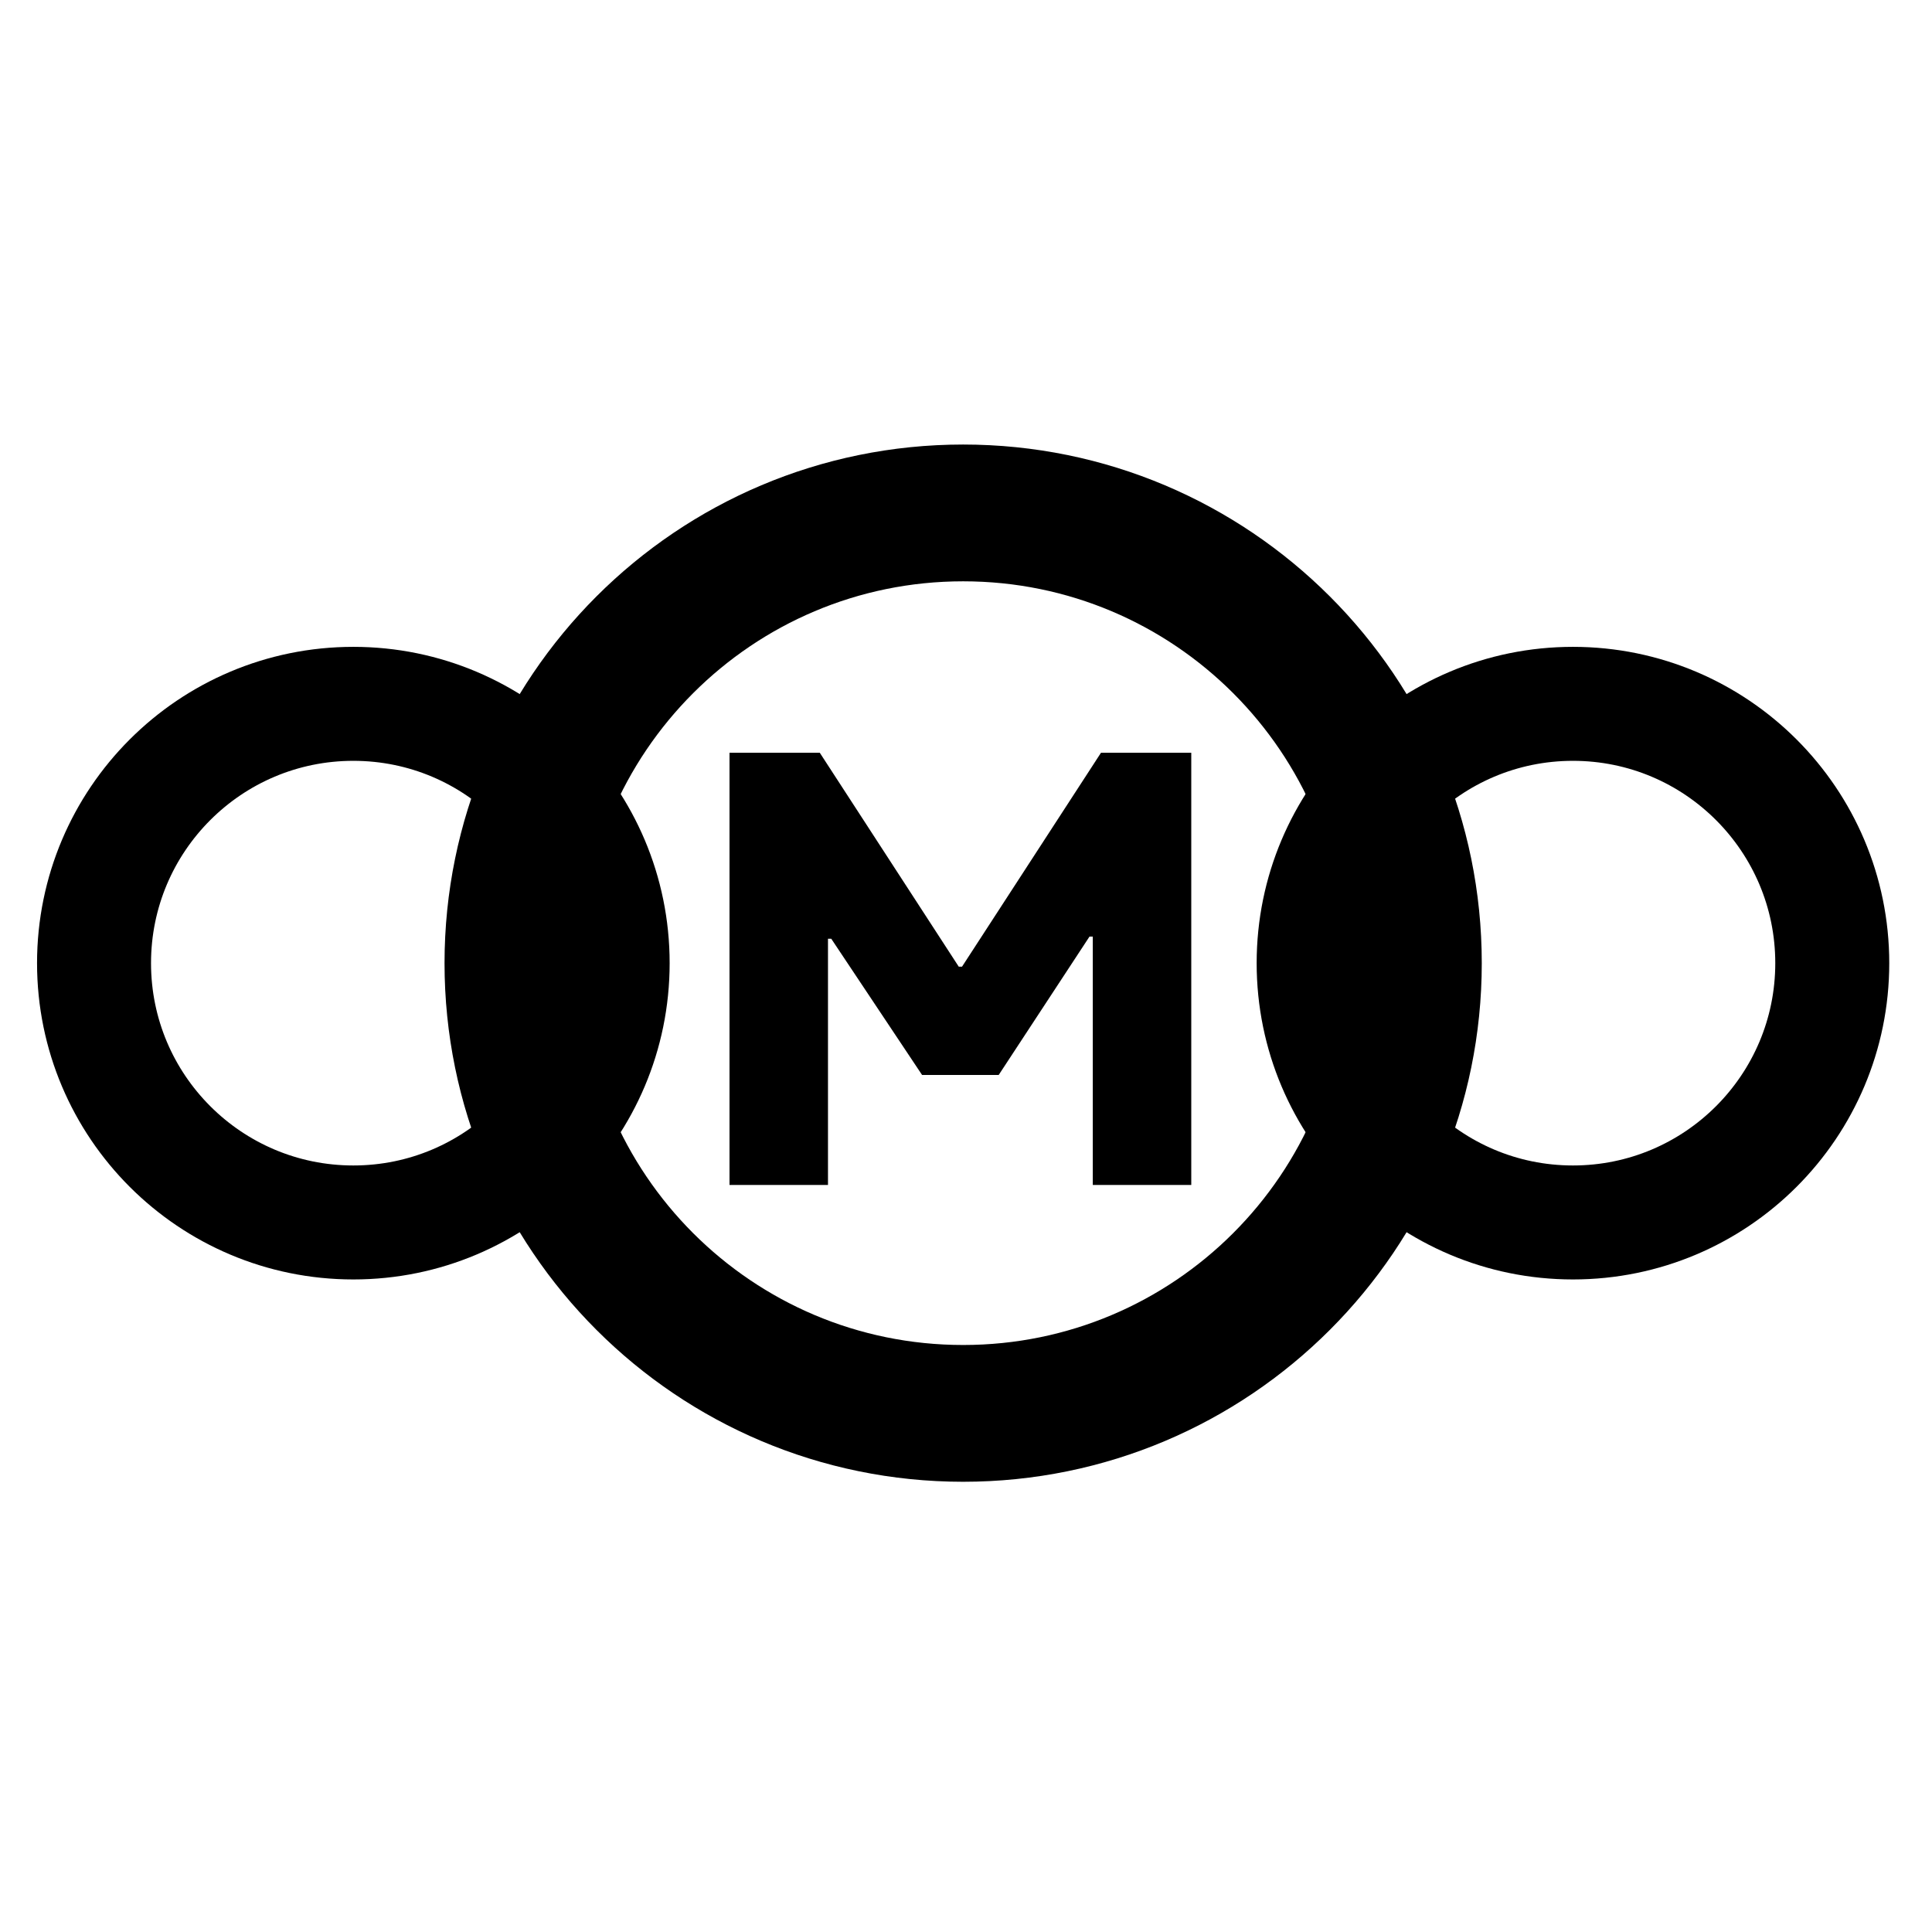
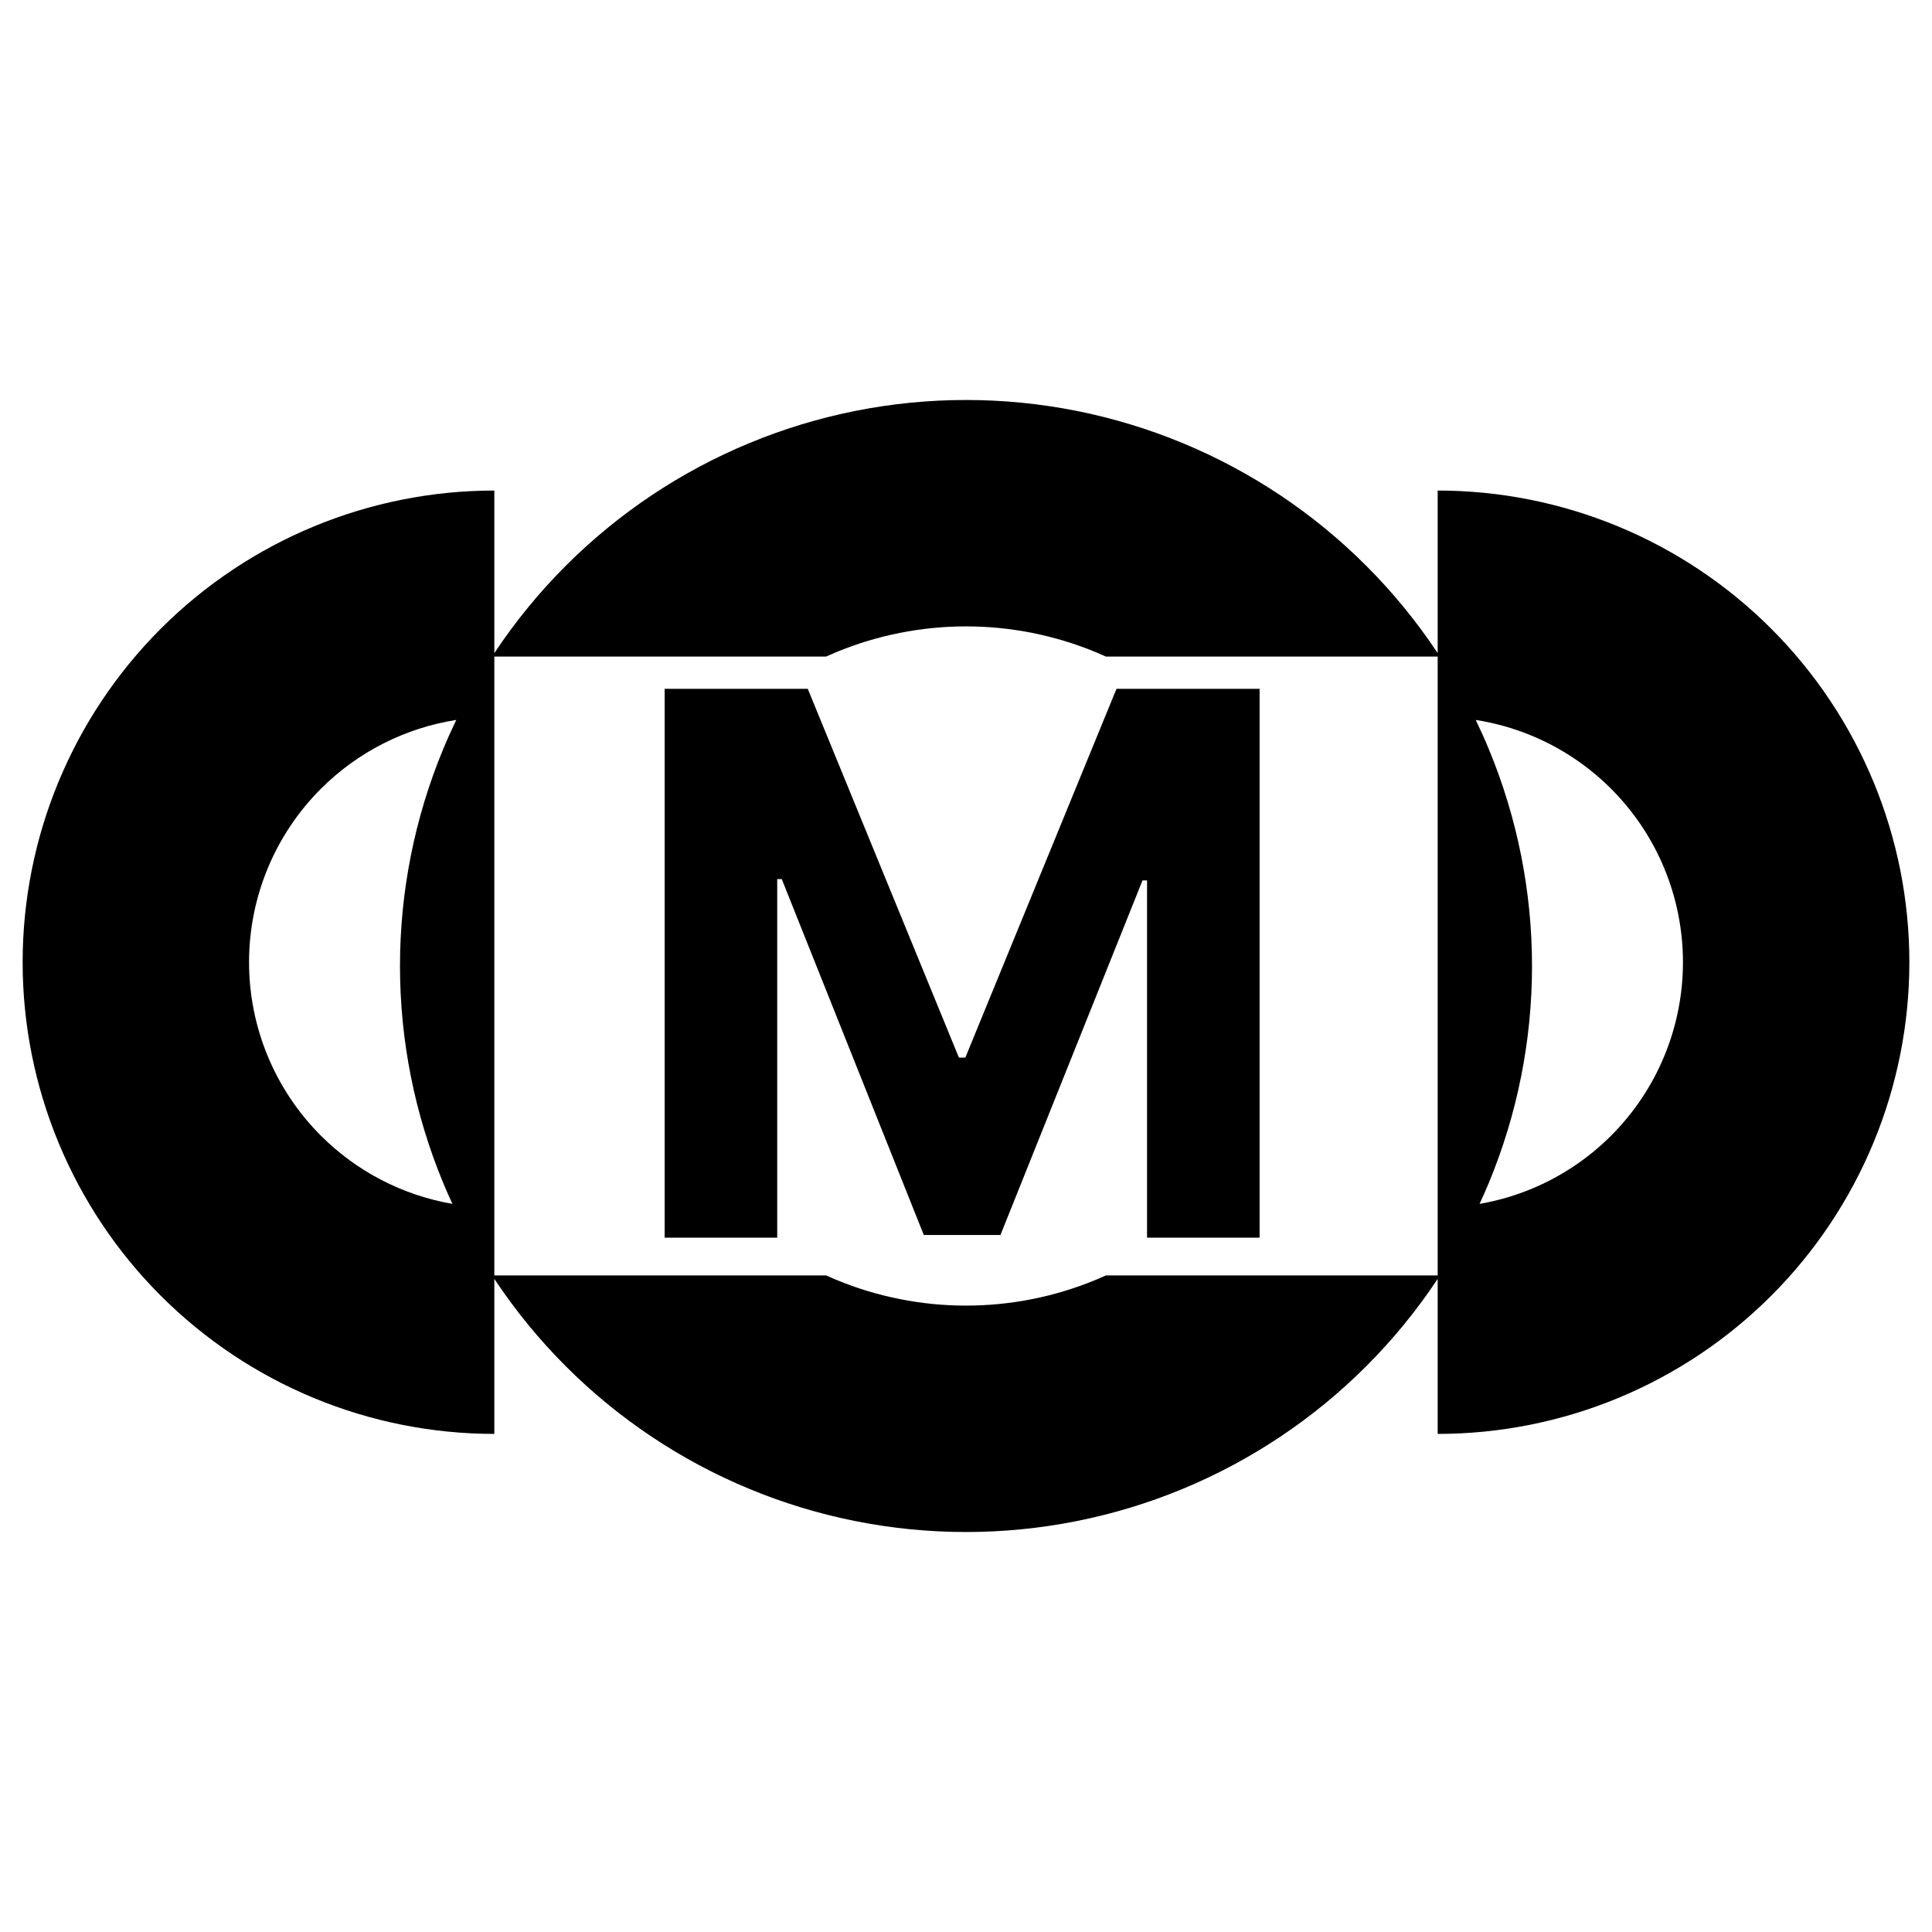
- <svg xmlns="http://www.w3.org/2000/svg" width="339" height="339" viewBox="0 0 339 339" fill="none">
-   <circle cx="169" cy="169" r="79" stroke="#000000" stroke-width="24" />
-   <circle cx="62" cy="169" r="45.5" stroke="#000000" stroke-width="20" />
-   <circle cx="276" cy="169" r="45.5" stroke="#000000" stroke-width="20" />
-   <path d="M145.283 207.92H128.003V132.08H143.843L168.227 169.616H168.803L193.187 132.08H209.027V207.92H191.747V164.336H191.171L175.235 188.624H161.795L145.859 164.72H145.283V207.92Z" fill="#000000" />
+ <svg xmlns="http://www.w3.org/2000/svg" width="256" height="256" viewBox="0 0 256 256" fill="none">
+   <rect x="0" y="0" width="100%" height="100%" fill="none" />
+   <path d="M128 53C137.849 53 147.602 54.94 156.701 58.709C165.801 62.478 174.069 68.002 181.033 74.967C184.575 78.509 187.744 82.388 190.5 86.543V65C198.708 65 206.835 66.617 214.418 69.758C222.001 72.899 228.891 77.502 234.694 83.306C240.498 89.109 245.101 95.999 248.242 103.582C251.383 111.165 253 119.292 253 127.5C253 135.708 251.383 143.835 248.242 151.418C245.101 159.001 240.498 165.891 234.694 171.694C228.891 177.498 222.001 182.101 214.418 185.242C206.835 188.383 198.708 190 190.5 190V169.456C187.744 173.611 184.575 177.491 181.033 181.033C174.069 187.998 165.801 193.522 156.701 197.291C147.602 201.06 137.849 203 128 203C118.151 203 108.398 201.06 99.299 197.291C90.199 193.522 81.931 187.998 74.967 181.033C71.424 177.491 68.256 173.611 65.5 169.456V190C48.924 190 33.027 183.415 21.306 171.694C9.585 159.973 3 144.076 3 127.5C3 110.924 9.585 95.027 21.306 83.306C33.027 71.585 48.924 65 65.5 65V86.543C68.256 82.388 71.425 78.509 74.967 74.967C81.931 68.002 90.199 62.478 99.299 58.709C108.398 54.94 118.151 53 128 53ZM128 83C122.091 83 116.239 84.164 110.779 86.426C110.336 86.609 109.897 86.803 109.461 87H65.5V169H109.461C109.897 169.197 110.336 169.391 110.779 169.574C116.239 171.836 122.091 173 128 173C133.909 173 139.761 171.836 145.221 169.574C145.664 169.391 146.103 169.197 146.539 169H190.5V87H146.539C146.103 86.803 145.664 86.609 145.221 86.426C139.761 84.164 133.909 83 128 83ZM60.459 95.394C53.706 96.455 47.412 99.625 42.519 104.519C36.424 110.613 33 118.88 33 127.5C33 136.12 36.424 144.387 42.519 150.481C47.288 155.251 53.389 158.384 59.947 159.521C59.516 158.591 59.102 157.651 58.709 156.701C54.94 147.602 53 137.849 53 128C53 118.151 54.94 108.398 58.709 99.299C59.255 97.979 59.84 96.678 60.459 95.394ZM195.54 95.394C196.16 96.678 196.744 97.979 197.291 99.299C201.06 108.398 203 118.151 203 128C203 137.849 201.06 147.602 197.291 156.701C196.898 157.651 196.483 158.59 196.052 159.521C198.408 159.113 200.718 158.446 202.938 157.526C206.88 155.893 210.463 153.499 213.48 150.481C216.498 147.464 218.893 143.881 220.526 139.938C222.16 135.994 223 131.768 223 127.5C223 123.232 222.16 119.006 220.526 115.062C218.893 111.119 216.499 107.536 213.481 104.519C210.464 101.501 206.881 99.107 202.938 97.474C200.557 96.488 198.074 95.792 195.54 95.394Z" fill="#000000" />
+   <path d="M88.069 91.273H107.032L127.061 140.136H127.913L147.941 91.273H166.904V164H151.99V116.663H151.386L132.565 163.645H122.409L103.588 116.486H102.984V164H88.069V91.273Z" fill="#000000" />
</svg>
